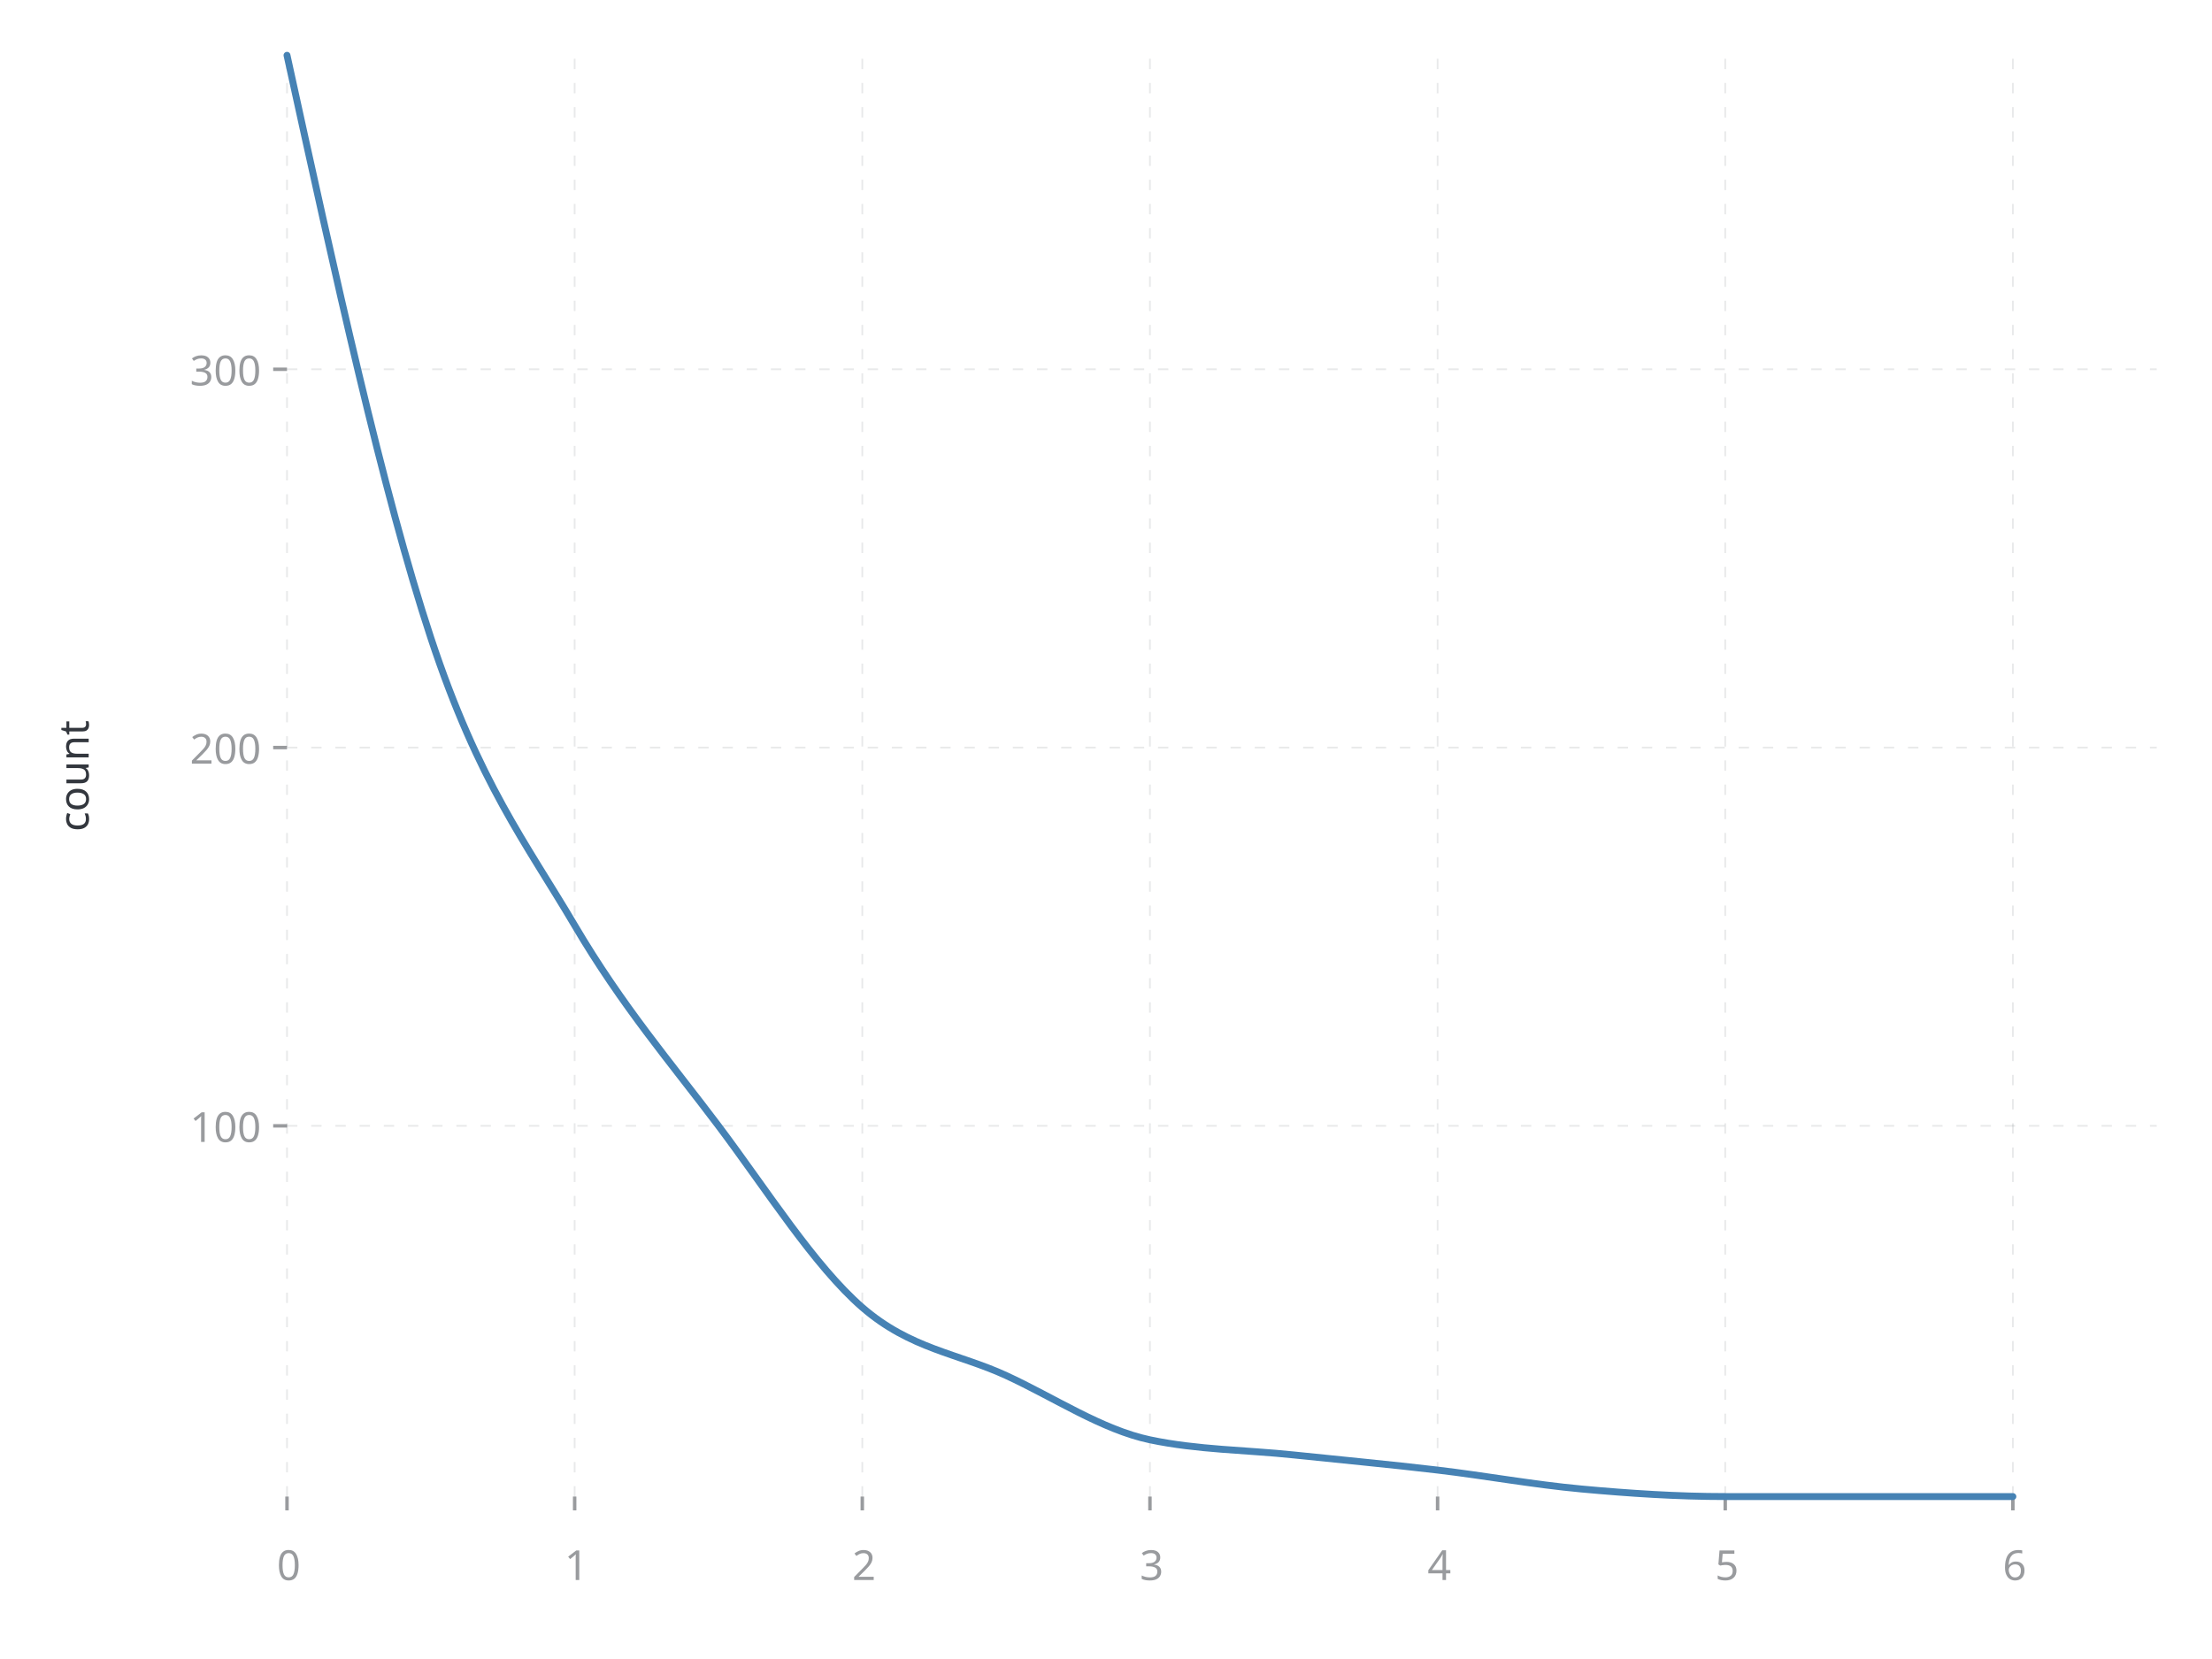
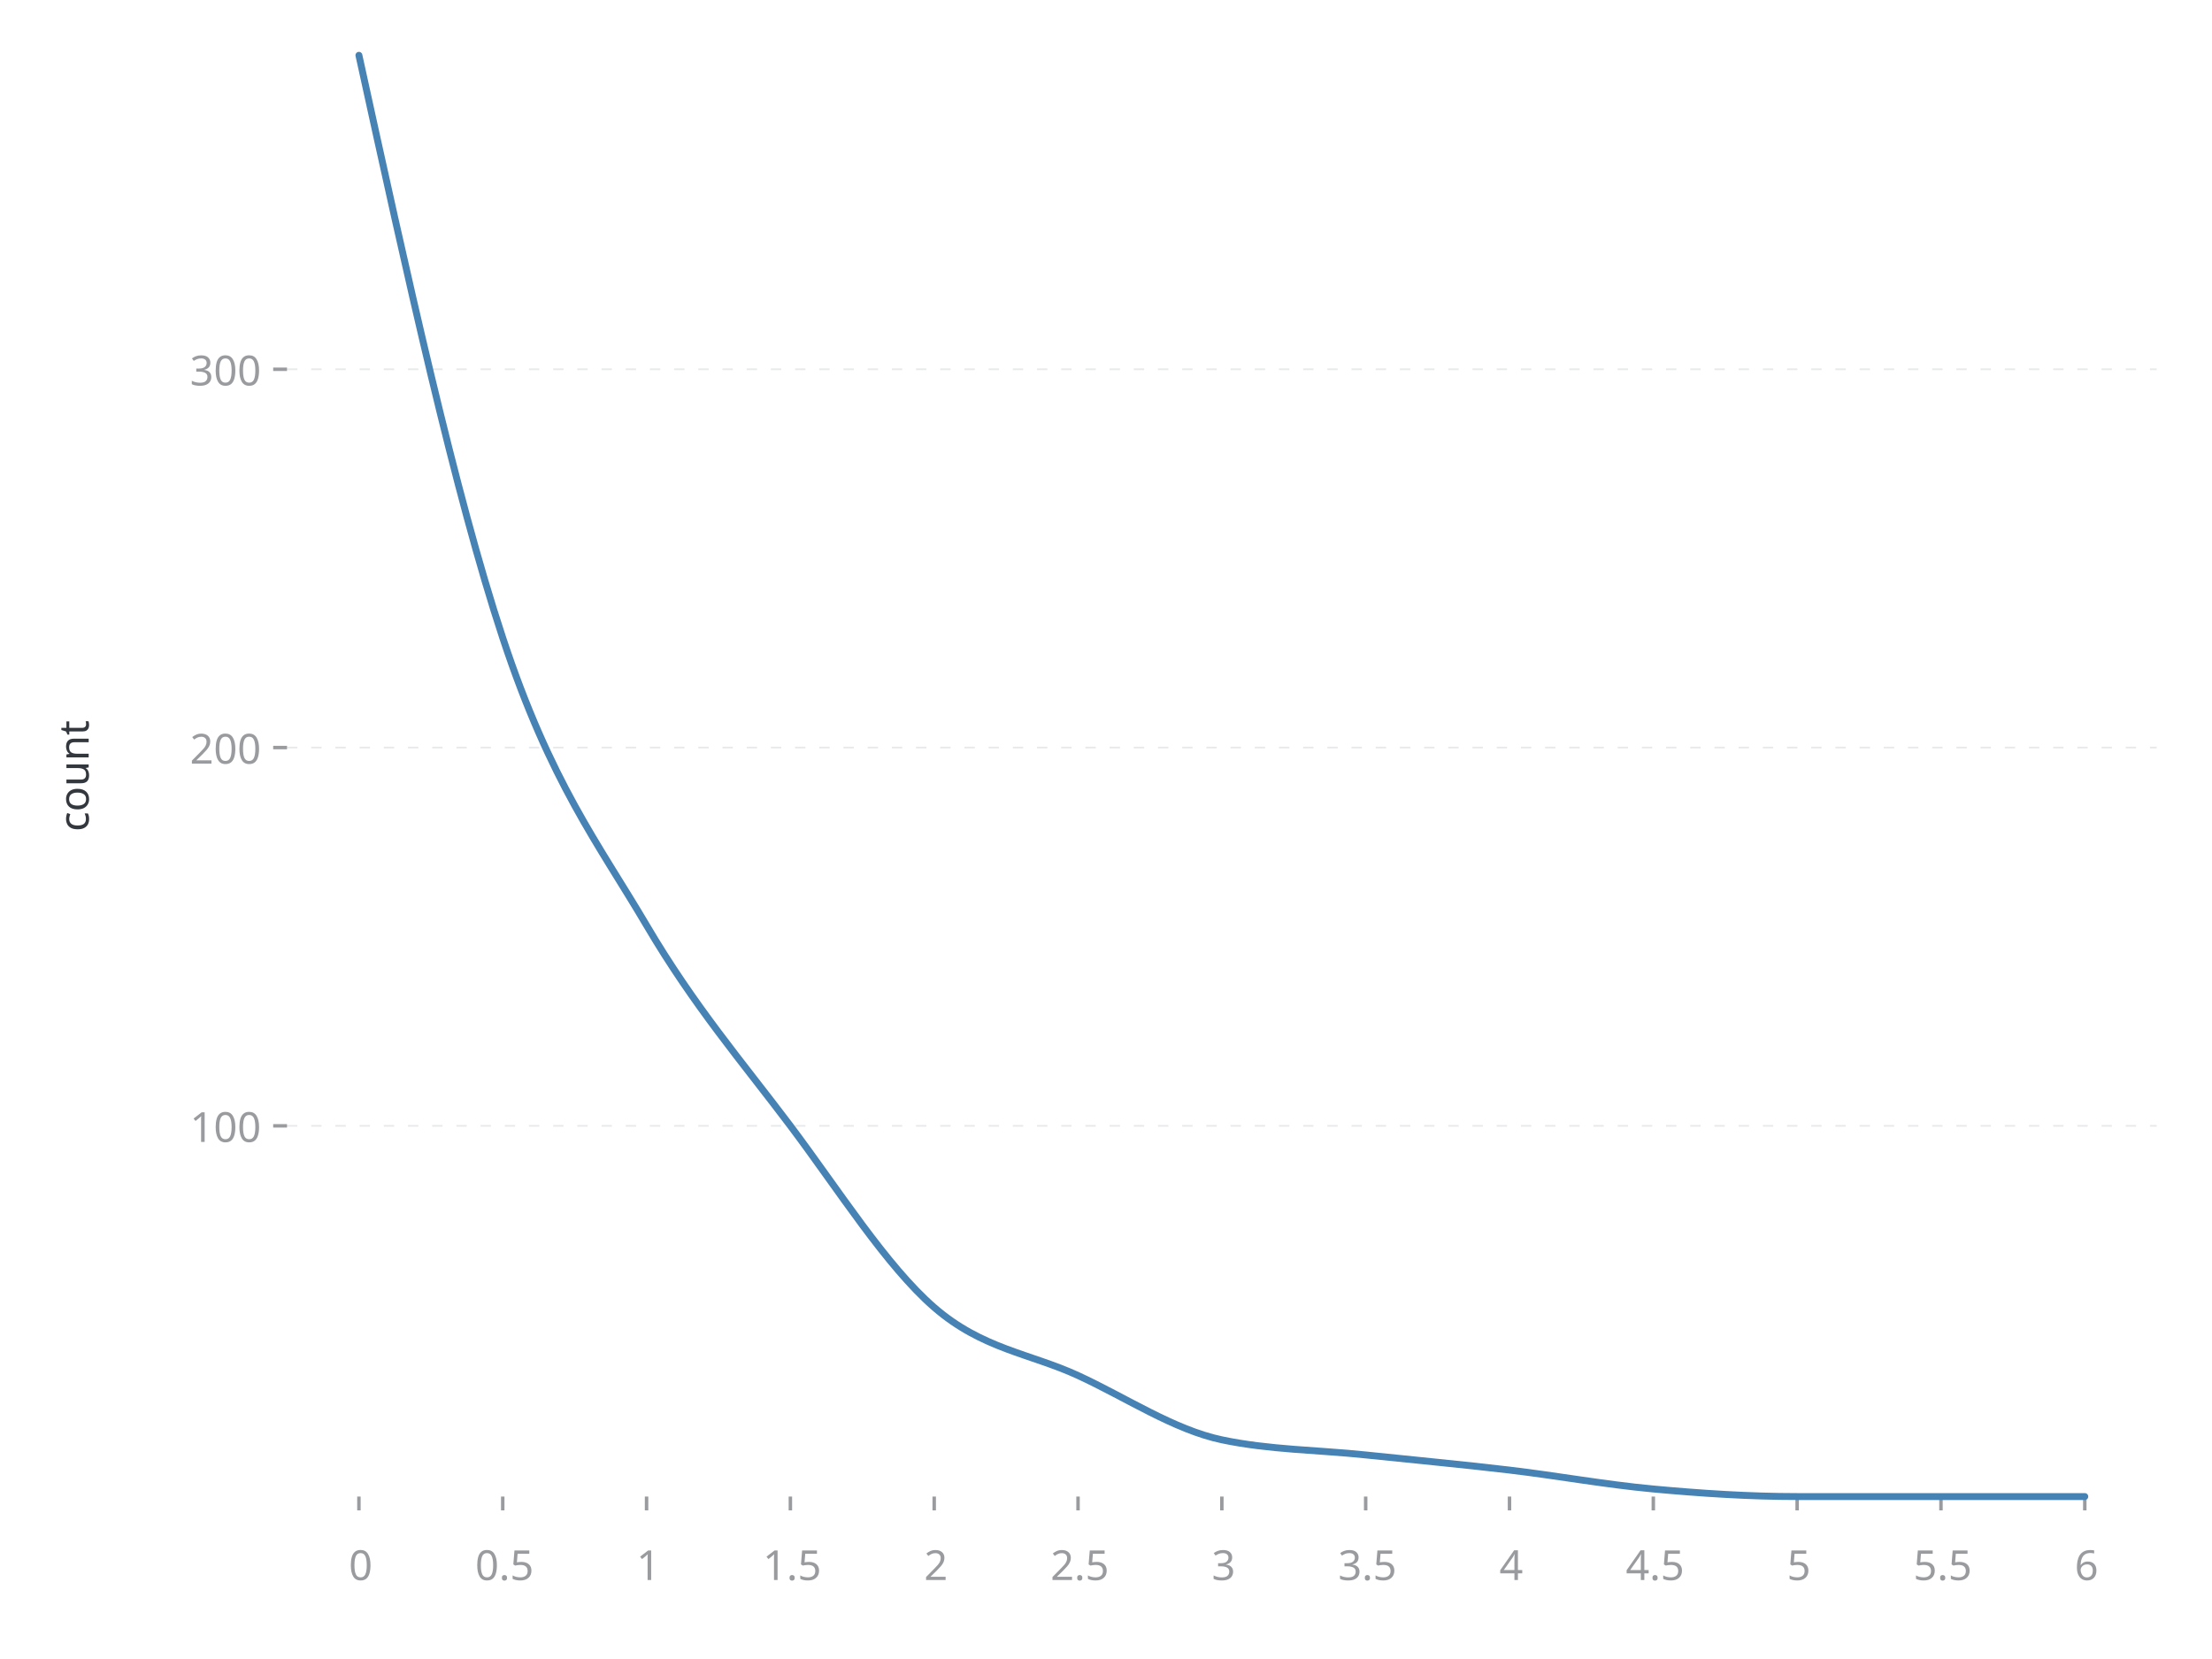
<svg xmlns="http://www.w3.org/2000/svg" width="640" height="480" style="background: transparent;" color-interpolation-filters="sRGB">
  <defs />
  <g id="g-svg-camera">
    <g id="g-root" fill="none">
-       <g id="g-svg-12" fill="none" class="view">
-         <g>
-           <path id="g-svg-13" fill="rgba(0,0,0,0)" class="area" d="M 0,0 l 640,0 l 0,480 l-640 0 z" x="0" y="0" width="640" height="480" />
-         </g>
-         <g>
-           <path id="g-svg-14" fill="rgba(0,0,0,0)" class="area" d="M 16,16 l 608,0 l 0,448 l-608 0 z" x="16" y="16" width="608" height="448" />
-         </g>
-         <g>
-           <path id="g-svg-15" fill="rgba(0,0,0,0)" class="area" d="M 83.04,16 l 540.96,0 l 0,417 l-540.96 0 z" x="83.04" y="16" width="540.96" height="417" />
-         </g>
-         <g>
-           <path id="g-svg-16" fill="rgba(0,0,0,0)" class="area" d="M 83.04,16 l 540.96,0 l 0,417 l-540.96 0 z" x="83.04" y="16" width="540.96" height="417" />
-         </g>
-         <g id="g-svg-17" fill="none" class="component">
-           <g id="g-svg-19" fill="none" class="axis">
-             <g id="g-svg-20" fill="none" class="axis-grid-group">
-               <g id="g-svg-21" fill="none" class="axis-grid">
-                 <g id="g-svg-22" fill="none" class="grid-line-group">
-                   <g>
-                     <path id="g-svg-24" fill="none" class="grid-line" stroke="rgba(29,33,41,1)" stroke-width="0.5" stroke-dasharray="3,4" d="M 83.04,433 L 83.04,16" stroke-opacity="0.1" />
-                   </g>
-                   <g>
-                     <path id="g-svg-25" fill="none" class="grid-line" stroke="rgba(29,33,41,1)" stroke-width="0.5" stroke-dasharray="3,4" d="M 166.265,433 L 166.265,16" stroke-opacity="0.1" />
-                   </g>
-                   <g>
-                     <path id="g-svg-26" fill="none" class="grid-line" stroke="rgba(29,33,41,1)" stroke-width="0.5" stroke-dasharray="3,4" d="M 249.489,433 L 249.489,16" stroke-opacity="0.1" />
-                   </g>
-                   <g>
-                     <path id="g-svg-27" fill="none" class="grid-line" stroke="rgba(29,33,41,1)" stroke-width="0.5" stroke-dasharray="3,4" d="M 332.714,433 L 332.714,16" stroke-opacity="0.1" />
-                   </g>
-                   <g>
-                     <path id="g-svg-28" fill="none" class="grid-line" stroke="rgba(29,33,41,1)" stroke-width="0.5" stroke-dasharray="3,4" d="M 415.938,433 L 415.938,16" stroke-opacity="0.1" />
-                   </g>
-                   <g>
-                     <path id="g-svg-29" fill="none" class="grid-line" stroke="rgba(29,33,41,1)" stroke-width="0.5" stroke-dasharray="3,4" d="M 499.163,433 L 499.163,16" stroke-opacity="0.1" />
-                   </g>
-                   <g>
-                     <path id="g-svg-30" fill="none" class="grid-line" stroke="rgba(29,33,41,1)" stroke-width="0.5" stroke-dasharray="3,4" d="M 582.388,433 L 582.388,16" stroke-opacity="0.1" />
-                   </g>
-                 </g>
-                 <g id="g-svg-23" fill="none" class="grid-region-group" />
-               </g>
-             </g>
-             <g id="g-svg-31" fill="none" class="axis-main-group">
-               <g id="g-svg-32" fill="none" class="axis-line-group">
+       <g id="g-svg-18" fill="none" class="view">
+         <g>
+           <path id="g-svg-19" fill="rgba(0,0,0,0)" class="area" d="M 0,0 l 640,0 l 0,480 l-640 0 z" x="0" y="0" width="640" height="480" />
+         </g>
+         <g>
+           <path id="g-svg-20" fill="rgba(0,0,0,0)" class="area" d="M 16,16 l 608,0 l 0,448 l-608 0 z" x="16" y="16" width="608" height="448" />
+         </g>
+         <g>
+           <path id="g-svg-21" fill="rgba(0,0,0,0)" class="area" d="M 83.04,16 l 540.96,0 l 0,417 l-540.96 0 z" x="83.04" y="16" width="540.96" height="417" />
+         </g>
+         <g>
+           <path id="g-svg-22" fill="rgba(0,0,0,0)" class="area" d="M 83.04,16 l 540.96,0 l 0,417 l-540.96 0 z" x="83.04" y="16" width="540.96" height="417" />
+         </g>
+         <g id="g-svg-23" fill="none" class="component">
+           <g id="g-svg-25" fill="none" class="axis">
+             <g id="g-svg-26" fill="none" class="axis-grid-group" />
+             <g id="g-svg-27" fill="none" class="axis-main-group">
+               <g id="g-svg-28" fill="none" class="axis-line-group">
                <g>
-                   <line id="g-svg-33" fill="none" x1="83.04" y1="433" x2="624" y2="433" class="axis-line axis-line" stroke-width="0.5" stroke="rgba(29,33,41,1)" stroke-opacity="0.45" opacity="0" />
-                 </g>
-               </g>
-               <g id="g-svg-34" fill="none" class="axis-tick-group">
-                 <g id="g-svg-35" fill="none" transform="matrix(1,0,0,1,83.04,433)" class="axis-tick">
-                   <g>
-                     <line id="g-svg-42" fill="none" x1="0" y1="0" x2="0" y2="4" class="axis-tick-item" stroke-width="1" stroke="rgba(29,33,41,1)" opacity="0.45" />
-                   </g>
-                 </g>
-                 <g id="g-svg-36" fill="none" transform="matrix(1,0,0,1,166.2646,433)" class="axis-tick">
-                   <g>
-                     <line id="g-svg-43" fill="none" x1="0" y1="0" x2="0" y2="4" class="axis-tick-item" stroke-width="1" stroke="rgba(29,33,41,1)" opacity="0.45" />
-                   </g>
-                 </g>
-                 <g id="g-svg-37" fill="none" transform="matrix(1,0,0,1,249.4892,433)" class="axis-tick">
+                   <line id="g-svg-29" fill="none" x1="83.04" y1="433" x2="624" y2="433" class="axis-line axis-line" stroke-width="0.5" stroke="rgba(29,33,41,1)" stroke-opacity="0.45" opacity="0" />
+                 </g>
+               </g>
+               <g id="g-svg-30" fill="none" class="axis-tick-group">
+                 <g id="g-svg-31" fill="none" transform="matrix(1,0,0,1,103.8462,433)" class="axis-tick">
                  <g>
                    <line id="g-svg-44" fill="none" x1="0" y1="0" x2="0" y2="4" class="axis-tick-item" stroke-width="1" stroke="rgba(29,33,41,1)" opacity="0.45" />
                  </g>
                </g>
-                 <g id="g-svg-38" fill="none" transform="matrix(1,0,0,1,332.7138,433)" class="axis-tick">
+                 <g id="g-svg-32" fill="none" transform="matrix(1,0,0,1,145.4585,433)" class="axis-tick">
                  <g>
                    <line id="g-svg-45" fill="none" x1="0" y1="0" x2="0" y2="4" class="axis-tick-item" stroke-width="1" stroke="rgba(29,33,41,1)" opacity="0.45" />
                  </g>
                </g>
-                 <g id="g-svg-39" fill="none" transform="matrix(1,0,0,1,415.9385,433)" class="axis-tick">
+                 <g id="g-svg-33" fill="none" transform="matrix(1,0,0,1,187.0708,433)" class="axis-tick">
                  <g>
                    <line id="g-svg-46" fill="none" x1="0" y1="0" x2="0" y2="4" class="axis-tick-item" stroke-width="1" stroke="rgba(29,33,41,1)" opacity="0.45" />
                  </g>
                </g>
-                 <g id="g-svg-40" fill="none" transform="matrix(1,0,0,1,499.1631,433)" class="axis-tick">
+                 <g id="g-svg-34" fill="none" transform="matrix(1,0,0,1,228.6831,433)" class="axis-tick">
                  <g>
                    <line id="g-svg-47" fill="none" x1="0" y1="0" x2="0" y2="4" class="axis-tick-item" stroke-width="1" stroke="rgba(29,33,41,1)" opacity="0.45" />
                  </g>
                </g>
-                 <g id="g-svg-41" fill="none" transform="matrix(1,0,0,1,582.3877,433)" class="axis-tick">
+                 <g id="g-svg-35" fill="none" transform="matrix(1,0,0,1,270.2954,433)" class="axis-tick">
                  <g>
                    <line id="g-svg-48" fill="none" x1="0" y1="0" x2="0" y2="4" class="axis-tick-item" stroke-width="1" stroke="rgba(29,33,41,1)" opacity="0.45" />
                  </g>
                </g>
-               </g>
-               <g id="g-svg-49" fill="none" class="axis-label-group">
-                 <g id="g-svg-50" fill="none" transform="matrix(1,0,0,1,83.04,441)" class="axis-label">
-                   <g>
-                     <text id="g-svg-57" fill="rgba(29,33,41,1)" dominant-baseline="central" paint-order="stroke" dx="0.5" font-family="sans-serif" font-size="12" font-style="normal" font-variant="normal" font-weight="normal" stroke-width="1" text-anchor="middle" class="axis-label-item" dy="11.5px" opacity="0.45" visibility="visible">
+                 <g id="g-svg-36" fill="none" transform="matrix(1,0,0,1,311.9077,433)" class="axis-tick">
+                   <g>
+                     <line id="g-svg-49" fill="none" x1="0" y1="0" x2="0" y2="4" class="axis-tick-item" stroke-width="1" stroke="rgba(29,33,41,1)" opacity="0.45" />
+                   </g>
+                 </g>
+                 <g id="g-svg-37" fill="none" transform="matrix(1,0,0,1,353.52,433)" class="axis-tick">
+                   <g>
+                     <line id="g-svg-50" fill="none" x1="0" y1="0" x2="0" y2="4" class="axis-tick-item" stroke-width="1" stroke="rgba(29,33,41,1)" opacity="0.45" />
+                   </g>
+                 </g>
+                 <g id="g-svg-38" fill="none" transform="matrix(1,0,0,1,395.1323,433)" class="axis-tick">
+                   <g>
+                     <line id="g-svg-51" fill="none" x1="0" y1="0" x2="0" y2="4" class="axis-tick-item" stroke-width="1" stroke="rgba(29,33,41,1)" opacity="0.45" />
+                   </g>
+                 </g>
+                 <g id="g-svg-39" fill="none" transform="matrix(1,0,0,1,436.7446,433)" class="axis-tick">
+                   <g>
+                     <line id="g-svg-52" fill="none" x1="0" y1="0" x2="0" y2="4" class="axis-tick-item" stroke-width="1" stroke="rgba(29,33,41,1)" opacity="0.45" />
+                   </g>
+                 </g>
+                 <g id="g-svg-40" fill="none" transform="matrix(1,0,0,1,478.3569,433)" class="axis-tick">
+                   <g>
+                     <line id="g-svg-53" fill="none" x1="0" y1="0" x2="0" y2="4" class="axis-tick-item" stroke-width="1" stroke="rgba(29,33,41,1)" opacity="0.45" />
+                   </g>
+                 </g>
+                 <g id="g-svg-41" fill="none" transform="matrix(1,0,0,1,519.9692,433)" class="axis-tick">
+                   <g>
+                     <line id="g-svg-54" fill="none" x1="0" y1="0" x2="0" y2="4" class="axis-tick-item" stroke-width="1" stroke="rgba(29,33,41,1)" opacity="0.45" />
+                   </g>
+                 </g>
+                 <g id="g-svg-42" fill="none" transform="matrix(1,0,0,1,561.5815,433)" class="axis-tick">
+                   <g>
+                     <line id="g-svg-55" fill="none" x1="0" y1="0" x2="0" y2="4" class="axis-tick-item" stroke-width="1" stroke="rgba(29,33,41,1)" opacity="0.45" />
+                   </g>
+                 </g>
+                 <g id="g-svg-43" fill="none" transform="matrix(1,0,0,1,603.1938,433)" class="axis-tick">
+                   <g>
+                     <line id="g-svg-56" fill="none" x1="0" y1="0" x2="0" y2="4" class="axis-tick-item" stroke-width="1" stroke="rgba(29,33,41,1)" opacity="0.45" />
+                   </g>
+                 </g>
+               </g>
+               <g id="g-svg-57" fill="none" class="axis-label-group">
+                 <g id="g-svg-58" fill="none" transform="matrix(1,0,0,1,103.8462,441)" class="axis-label">
+                   <g>
+                     <text id="g-svg-71" fill="rgba(29,33,41,1)" dominant-baseline="central" paint-order="stroke" dx="0.5" font-family="sans-serif" font-size="12" font-style="normal" font-variant="normal" font-weight="normal" stroke-width="1" text-anchor="middle" class="axis-label-item" dy="11.5px" opacity="0.45" visibility="visible">
                      0
                    </text>
                  </g>
                </g>
-                 <g id="g-svg-51" fill="none" transform="matrix(1,0,0,1,166.2646,441)" class="axis-label">
-                   <g>
-                     <text id="g-svg-58" fill="rgba(29,33,41,1)" dominant-baseline="central" paint-order="stroke" dx="0.5" font-family="sans-serif" font-size="12" font-style="normal" font-variant="normal" font-weight="normal" stroke-width="1" text-anchor="middle" class="axis-label-item" dy="11.5px" opacity="0.45" visibility="visible">
+                 <g id="g-svg-59" fill="none" transform="matrix(1,0,0,1,145.4585,441)" class="axis-label">
+                   <g>
+                     <text id="g-svg-72" fill="rgba(29,33,41,1)" dominant-baseline="central" paint-order="stroke" dx="0.5" font-family="sans-serif" font-size="12" font-style="normal" font-variant="normal" font-weight="normal" stroke-width="1" text-anchor="middle" class="axis-label-item" dy="11.5px" opacity="0.45" visibility="visible">
+                       0.5
+                     </text>
+                   </g>
+                 </g>
+                 <g id="g-svg-60" fill="none" transform="matrix(1,0,0,1,187.0708,441)" class="axis-label">
+                   <g>
+                     <text id="g-svg-73" fill="rgba(29,33,41,1)" dominant-baseline="central" paint-order="stroke" dx="0.5" font-family="sans-serif" font-size="12" font-style="normal" font-variant="normal" font-weight="normal" stroke-width="1" text-anchor="middle" class="axis-label-item" dy="11.5px" opacity="0.45" visibility="visible">
                      1
                    </text>
                  </g>
                </g>
-                 <g id="g-svg-52" fill="none" transform="matrix(1,0,0,1,249.4892,441)" class="axis-label">
-                   <g>
-                     <text id="g-svg-59" fill="rgba(29,33,41,1)" dominant-baseline="central" paint-order="stroke" dx="0.5" font-family="sans-serif" font-size="12" font-style="normal" font-variant="normal" font-weight="normal" stroke-width="1" text-anchor="middle" class="axis-label-item" dy="11.5px" opacity="0.45" visibility="visible">
+                 <g id="g-svg-61" fill="none" transform="matrix(1,0,0,1,228.6831,441)" class="axis-label">
+                   <g>
+                     <text id="g-svg-74" fill="rgba(29,33,41,1)" dominant-baseline="central" paint-order="stroke" dx="0.5" font-family="sans-serif" font-size="12" font-style="normal" font-variant="normal" font-weight="normal" stroke-width="1" text-anchor="middle" class="axis-label-item" dy="11.5px" opacity="0.45" visibility="visible">
+                       1.5
+                     </text>
+                   </g>
+                 </g>
+                 <g id="g-svg-62" fill="none" transform="matrix(1,0,0,1,270.2954,441)" class="axis-label">
+                   <g>
+                     <text id="g-svg-75" fill="rgba(29,33,41,1)" dominant-baseline="central" paint-order="stroke" dx="0.5" font-family="sans-serif" font-size="12" font-style="normal" font-variant="normal" font-weight="normal" stroke-width="1" text-anchor="middle" class="axis-label-item" dy="11.5px" opacity="0.45" visibility="visible">
                      2
                    </text>
                  </g>
                </g>
-                 <g id="g-svg-53" fill="none" transform="matrix(1,0,0,1,332.7138,441)" class="axis-label">
-                   <g>
-                     <text id="g-svg-60" fill="rgba(29,33,41,1)" dominant-baseline="central" paint-order="stroke" dx="0.5" font-family="sans-serif" font-size="12" font-style="normal" font-variant="normal" font-weight="normal" stroke-width="1" text-anchor="middle" class="axis-label-item" dy="11.5px" opacity="0.45" visibility="visible">
+                 <g id="g-svg-63" fill="none" transform="matrix(1,0,0,1,311.9077,441)" class="axis-label">
+                   <g>
+                     <text id="g-svg-76" fill="rgba(29,33,41,1)" dominant-baseline="central" paint-order="stroke" dx="0.5" font-family="sans-serif" font-size="12" font-style="normal" font-variant="normal" font-weight="normal" stroke-width="1" text-anchor="middle" class="axis-label-item" dy="11.5px" opacity="0.45" visibility="visible">
+                       2.5
+                     </text>
+                   </g>
+                 </g>
+                 <g id="g-svg-64" fill="none" transform="matrix(1,0,0,1,353.52,441)" class="axis-label">
+                   <g>
+                     <text id="g-svg-77" fill="rgba(29,33,41,1)" dominant-baseline="central" paint-order="stroke" dx="0.5" font-family="sans-serif" font-size="12" font-style="normal" font-variant="normal" font-weight="normal" stroke-width="1" text-anchor="middle" class="axis-label-item" dy="11.5px" opacity="0.45" visibility="visible">
                      3
                    </text>
                  </g>
                </g>
-                 <g id="g-svg-54" fill="none" transform="matrix(1,0,0,1,415.9385,441)" class="axis-label">
-                   <g>
-                     <text id="g-svg-61" fill="rgba(29,33,41,1)" dominant-baseline="central" paint-order="stroke" dx="0.5" font-family="sans-serif" font-size="12" font-style="normal" font-variant="normal" font-weight="normal" stroke-width="1" text-anchor="middle" class="axis-label-item" dy="11.5px" opacity="0.45" visibility="visible">
+                 <g id="g-svg-65" fill="none" transform="matrix(1,0,0,1,395.1323,441)" class="axis-label">
+                   <g>
+                     <text id="g-svg-78" fill="rgba(29,33,41,1)" dominant-baseline="central" paint-order="stroke" dx="0.5" font-family="sans-serif" font-size="12" font-style="normal" font-variant="normal" font-weight="normal" stroke-width="1" text-anchor="middle" class="axis-label-item" dy="11.5px" opacity="0.45" visibility="visible">
+                       3.5
+                     </text>
+                   </g>
+                 </g>
+                 <g id="g-svg-66" fill="none" transform="matrix(1,0,0,1,436.7446,441)" class="axis-label">
+                   <g>
+                     <text id="g-svg-79" fill="rgba(29,33,41,1)" dominant-baseline="central" paint-order="stroke" dx="0.5" font-family="sans-serif" font-size="12" font-style="normal" font-variant="normal" font-weight="normal" stroke-width="1" text-anchor="middle" class="axis-label-item" dy="11.5px" opacity="0.45" visibility="visible">
                      4
                    </text>
                  </g>
                </g>
-                 <g id="g-svg-55" fill="none" transform="matrix(1,0,0,1,499.1631,441)" class="axis-label">
-                   <g>
-                     <text id="g-svg-62" fill="rgba(29,33,41,1)" dominant-baseline="central" paint-order="stroke" dx="0.5" font-family="sans-serif" font-size="12" font-style="normal" font-variant="normal" font-weight="normal" stroke-width="1" text-anchor="middle" class="axis-label-item" dy="11.5px" opacity="0.45" visibility="visible">
+                 <g id="g-svg-67" fill="none" transform="matrix(1,0,0,1,478.3569,441)" class="axis-label">
+                   <g>
+                     <text id="g-svg-80" fill="rgba(29,33,41,1)" dominant-baseline="central" paint-order="stroke" dx="0.5" font-family="sans-serif" font-size="12" font-style="normal" font-variant="normal" font-weight="normal" stroke-width="1" text-anchor="middle" class="axis-label-item" dy="11.5px" opacity="0.45" visibility="visible">
+                       4.5
+                     </text>
+                   </g>
+                 </g>
+                 <g id="g-svg-68" fill="none" transform="matrix(1,0,0,1,519.9692,441)" class="axis-label">
+                   <g>
+                     <text id="g-svg-81" fill="rgba(29,33,41,1)" dominant-baseline="central" paint-order="stroke" dx="0.5" font-family="sans-serif" font-size="12" font-style="normal" font-variant="normal" font-weight="normal" stroke-width="1" text-anchor="middle" class="axis-label-item" dy="11.5px" opacity="0.45" visibility="visible">
                      5
                    </text>
                  </g>
                </g>
-                 <g id="g-svg-56" fill="none" transform="matrix(1,0,0,1,582.3877,441)" class="axis-label">
-                   <g>
-                     <text id="g-svg-63" fill="rgba(29,33,41,1)" dominant-baseline="central" paint-order="stroke" dx="0.5" font-family="sans-serif" font-size="12" font-style="normal" font-variant="normal" font-weight="normal" stroke-width="1" text-anchor="middle" class="axis-label-item" dy="11.5px" opacity="0.45" visibility="visible">
+                 <g id="g-svg-69" fill="none" transform="matrix(1,0,0,1,561.5815,441)" class="axis-label">
+                   <g>
+                     <text id="g-svg-82" fill="rgba(29,33,41,1)" dominant-baseline="central" paint-order="stroke" dx="0.5" font-family="sans-serif" font-size="12" font-style="normal" font-variant="normal" font-weight="normal" stroke-width="1" text-anchor="middle" class="axis-label-item" dy="11.5px" opacity="0.45" visibility="visible">
+                       5.5
+                     </text>
+                   </g>
+                 </g>
+                 <g id="g-svg-70" fill="none" transform="matrix(1,0,0,1,603.1938,441)" class="axis-label">
+                   <g>
+                     <text id="g-svg-83" fill="rgba(29,33,41,1)" dominant-baseline="central" paint-order="stroke" dx="0.5" font-family="sans-serif" font-size="12" font-style="normal" font-variant="normal" font-weight="normal" stroke-width="1" text-anchor="middle" class="axis-label-item" dy="11.5px" opacity="0.45" visibility="visible">
                      6
                    </text>
                  </g>
                </g>
              </g>
            </g>
-             <g id="g-svg-64" fill="none" class="axis-title-group" />
+             <g id="g-svg-84" fill="none" class="axis-title-group" />
          </g>
        </g>
-         <g id="g-svg-18" fill="none" class="component">
-           <g id="g-svg-65" fill="none" class="axis">
-             <g id="g-svg-66" fill="none" class="axis-grid-group">
-               <g id="g-svg-67" fill="none" class="axis-grid">
-                 <g id="g-svg-68" fill="none" class="grid-line-group">
-                   <g>
-                     <path id="g-svg-70" fill="none" class="grid-line" stroke="rgba(29,33,41,1)" stroke-width="0.5" stroke-dasharray="3,4" d="M 83.04,325.74 L 624,325.74" stroke-opacity="0.1" />
-                   </g>
-                   <g>
-                     <path id="g-svg-71" fill="none" class="grid-line" stroke="rgba(29,33,41,1)" stroke-width="0.5" stroke-dasharray="3,4" d="M 83.04,216.291 L 624,216.291" stroke-opacity="0.1" />
-                   </g>
-                   <g>
-                     <path id="g-svg-72" fill="none" class="grid-line" stroke="rgba(29,33,41,1)" stroke-width="0.5" stroke-dasharray="3,4" d="M 83.04,106.843 L 624,106.843" stroke-opacity="0.1" />
-                   </g>
-                 </g>
-                 <g id="g-svg-69" fill="none" class="grid-region-group" />
-               </g>
-             </g>
-             <g id="g-svg-73" fill="none" class="axis-main-group">
-               <g id="g-svg-74" fill="none" class="axis-line-group">
+         <g id="g-svg-24" fill="none" class="component">
+           <g id="g-svg-85" fill="none" class="axis">
+             <g id="g-svg-86" fill="none" class="axis-grid-group">
+               <g id="g-svg-87" fill="none" class="axis-grid">
+                 <g id="g-svg-88" fill="none" class="grid-line-group">
+                   <g>
+                     <path id="g-svg-90" fill="none" class="grid-line" stroke="rgba(29,33,41,1)" stroke-width="0.5" stroke-dasharray="3,4" d="M 83.04,325.74 L 624,325.74" stroke-opacity="0.1" />
+                   </g>
+                   <g>
+                     <path id="g-svg-91" fill="none" class="grid-line" stroke="rgba(29,33,41,1)" stroke-width="0.5" stroke-dasharray="3,4" d="M 83.04,216.291 L 624,216.291" stroke-opacity="0.1" />
+                   </g>
+                   <g>
+                     <path id="g-svg-92" fill="none" class="grid-line" stroke="rgba(29,33,41,1)" stroke-width="0.5" stroke-dasharray="3,4" d="M 83.04,106.843 L 624,106.843" stroke-opacity="0.1" />
+                   </g>
+                 </g>
+                 <g id="g-svg-89" fill="none" class="grid-region-group" />
+               </g>
+             </g>
+             <g id="g-svg-93" fill="none" class="axis-main-group">
+               <g id="g-svg-94" fill="none" class="axis-line-group">
                <g>
-                   <line id="g-svg-75" fill="none" x1="83.04" y1="433" x2="83.04" y2="16" class="axis-line axis-line" stroke-width="0.5" stroke="rgba(29,33,41,1)" stroke-opacity="0.45" opacity="0" />
-                 </g>
-               </g>
-               <g id="g-svg-76" fill="none" class="axis-tick-group">
-                 <g id="g-svg-77" fill="none" transform="matrix(1,0,0,1,83.04,325.7401)" class="axis-tick">
-                   <g>
-                     <line id="g-svg-80" fill="none" x1="0" y1="0" x2="-4" y2="0" class="axis-tick-item" stroke-width="1" stroke="rgba(29,33,41,1)" opacity="0.45" />
-                   </g>
-                 </g>
-                 <g id="g-svg-78" fill="none" transform="matrix(1,0,0,1,83.04,216.2913)" class="axis-tick">
-                   <g>
-                     <line id="g-svg-81" fill="none" x1="0" y1="0" x2="-4" y2="0" class="axis-tick-item" stroke-width="1" stroke="rgba(29,33,41,1)" opacity="0.45" />
-                   </g>
-                 </g>
-                 <g id="g-svg-79" fill="none" transform="matrix(1,0,0,1,83.04,106.8425)" class="axis-tick">
-                   <g>
-                     <line id="g-svg-82" fill="none" x1="0" y1="0" x2="-4" y2="0" class="axis-tick-item" stroke-width="1" stroke="rgba(29,33,41,1)" opacity="0.45" />
-                   </g>
-                 </g>
-               </g>
-               <g id="g-svg-83" fill="none" class="axis-label-group">
-                 <g id="g-svg-84" fill="none" transform="matrix(1,0,0,1,75.04,325.7401)" class="axis-label">
-                   <g>
-                     <text id="g-svg-87" fill="rgba(29,33,41,1)" dominant-baseline="central" paint-order="stroke" dx="0.5" font-family="sans-serif" font-size="12" font-style="normal" font-variant="normal" font-weight="normal" stroke-width="1" text-anchor="end" class="axis-label-item" opacity="0.45" visibility="visible">
+                   <line id="g-svg-95" fill="none" x1="83.04" y1="433" x2="83.04" y2="16" class="axis-line axis-line" stroke-width="0.5" stroke="rgba(29,33,41,1)" stroke-opacity="0.45" opacity="0" />
+                 </g>
+               </g>
+               <g id="g-svg-96" fill="none" class="axis-tick-group">
+                 <g id="g-svg-97" fill="none" transform="matrix(1,0,0,1,83.04,325.7401)" class="axis-tick">
+                   <g>
+                     <line id="g-svg-100" fill="none" x1="0" y1="0" x2="-4" y2="0" class="axis-tick-item" stroke-width="1" stroke="rgba(29,33,41,1)" opacity="0.45" />
+                   </g>
+                 </g>
+                 <g id="g-svg-98" fill="none" transform="matrix(1,0,0,1,83.04,216.2913)" class="axis-tick">
+                   <g>
+                     <line id="g-svg-101" fill="none" x1="0" y1="0" x2="-4" y2="0" class="axis-tick-item" stroke-width="1" stroke="rgba(29,33,41,1)" opacity="0.45" />
+                   </g>
+                 </g>
+                 <g id="g-svg-99" fill="none" transform="matrix(1,0,0,1,83.04,106.8425)" class="axis-tick">
+                   <g>
+                     <line id="g-svg-102" fill="none" x1="0" y1="0" x2="-4" y2="0" class="axis-tick-item" stroke-width="1" stroke="rgba(29,33,41,1)" opacity="0.45" />
+                   </g>
+                 </g>
+               </g>
+               <g id="g-svg-103" fill="none" class="axis-label-group">
+                 <g id="g-svg-104" fill="none" transform="matrix(1,0,0,1,75.04,325.7401)" class="axis-label">
+                   <g>
+                     <text id="g-svg-107" fill="rgba(29,33,41,1)" dominant-baseline="central" paint-order="stroke" dx="0.5" font-family="sans-serif" font-size="12" font-style="normal" font-variant="normal" font-weight="normal" stroke-width="1" text-anchor="end" class="axis-label-item" opacity="0.45" visibility="visible">
                      100
                    </text>
                  </g>
                </g>
-                 <g id="g-svg-85" fill="none" transform="matrix(1,0,0,1,75.04,216.2913)" class="axis-label">
-                   <g>
-                     <text id="g-svg-88" fill="rgba(29,33,41,1)" dominant-baseline="central" paint-order="stroke" dx="0.5" font-family="sans-serif" font-size="12" font-style="normal" font-variant="normal" font-weight="normal" stroke-width="1" text-anchor="end" class="axis-label-item" opacity="0.45" visibility="visible">
+                 <g id="g-svg-105" fill="none" transform="matrix(1,0,0,1,75.04,216.2913)" class="axis-label">
+                   <g>
+                     <text id="g-svg-108" fill="rgba(29,33,41,1)" dominant-baseline="central" paint-order="stroke" dx="0.5" font-family="sans-serif" font-size="12" font-style="normal" font-variant="normal" font-weight="normal" stroke-width="1" text-anchor="end" class="axis-label-item" opacity="0.45" visibility="visible">
                      200
                    </text>
                  </g>
                </g>
-                 <g id="g-svg-86" fill="none" transform="matrix(1,0,0,1,75.04,106.8425)" class="axis-label">
-                   <g>
-                     <text id="g-svg-89" fill="rgba(29,33,41,1)" dominant-baseline="central" paint-order="stroke" dx="0.5" font-family="sans-serif" font-size="12" font-style="normal" font-variant="normal" font-weight="normal" stroke-width="1" text-anchor="end" class="axis-label-item" opacity="0.45" visibility="visible">
+                 <g id="g-svg-106" fill="none" transform="matrix(1,0,0,1,75.04,106.8425)" class="axis-label">
+                   <g>
+                     <text id="g-svg-109" fill="rgba(29,33,41,1)" dominant-baseline="central" paint-order="stroke" dx="0.5" font-family="sans-serif" font-size="12" font-style="normal" font-variant="normal" font-weight="normal" stroke-width="1" text-anchor="end" class="axis-label-item" opacity="0.45" visibility="visible">
                      300
                    </text>
                  </g>
                </g>
              </g>
            </g>
-             <g id="g-svg-90" fill="none" transform="matrix(1,0,0,1,28.5,224.5)" class="axis-title-group">
+             <g id="g-svg-110" fill="none" transform="matrix(1,0,0,1,28.5,224.5)" class="axis-title-group">
              <g transform="matrix(0,-1,1,0,-7.5,0.5)">
-                 <text id="g-svg-91" fill="rgba(29,33,41,1)" dominant-baseline="central" paint-order="stroke" dx="0.5" font-family="sans-serif" font-size="12" font-style="normal" font-variant="normal" font-weight="normal" stroke-width="1" text-anchor="middle" class="axis-title" opacity="0.9">
+                 <text id="g-svg-111" fill="rgba(29,33,41,1)" dominant-baseline="central" paint-order="stroke" dx="0.5" font-family="sans-serif" font-size="12" font-style="normal" font-variant="normal" font-weight="normal" stroke-width="1" text-anchor="middle" class="axis-title" opacity="0.9">
                  count
                </text>
              </g>
            </g>
          </g>
        </g>
        <g transform="matrix(1,0,0,1,83.04,16)">
-           <path id="g-svg-92" fill="rgba(0,0,0,0)" class="plot" d="M 0,0 l 540.96,0 l 0,417 l-540.96 0 z" width="540.96" height="417" />
-           <g id="g-svg-93" fill="none" class="main-layer">
+           <path id="g-svg-112" fill="rgba(0,0,0,0)" class="plot" d="M 0,0 l 540.96,0 l 0,417 l-540.96 0 z" width="540.96" height="417" />
+           <g id="g-svg-113" fill="none" class="main-layer">
            <g>
-               <path id="g-svg-95" fill="none" d="M 0,0 C 13.871 63.298,27.742 126.596,41.612 168.551 C 55.483 210.507,69.354 228.201,83.225 251.732 C 97.095 275.264,110.966 291.316,124.837 309.74 C 138.708 328.164,152.578 350.236,166.449 362.276 C 180.32 374.315,194.191 375.592,208.062 381.976 C 221.932 388.361,235.803 397.664,249.674 400.583 C 263.545 403.501,277.415 403.501,291.286 404.961 C 305.157 406.42,319.028 407.697,332.898 409.339 C 346.769 410.98,360.64 413.534,374.511 414.811 C 388.382 416.088,402.252 417,416.123 417 C 429.994 417,443.865 417,457.735 417 C 471.606 417,485.477 417,499.348 417" stroke-linecap="round" stroke="rgba(70,130,180,1)" stroke-width="2" class="element" />
+               <path id="g-svg-115" fill="none" d="M 20.806,0 C 34.677 63.298,48.548 126.596,62.418 168.551 C 76.289 210.507,90.16 228.201,104.031 251.732 C 117.902 275.264,131.772 291.316,145.643 309.74 C 159.514 328.164,173.385 350.236,187.255 362.276 C 201.126 374.315,214.997 375.592,228.868 381.976 C 242.738 388.361,256.609 397.664,270.48 400.583 C 284.351 403.501,298.222 403.501,312.092 404.961 C 325.963 406.42,339.834 407.697,353.705 409.339 C 367.575 410.98,381.446 413.534,395.317 414.811 C 409.188 416.088,423.058 417,436.929 417 C 450.8 417,464.671 417,478.542 417 C 492.412 417,506.283 417,520.154 417" stroke-linecap="round" stroke="rgba(70,130,180,1)" stroke-width="2" class="element" />
            </g>
          </g>
-           <g id="g-svg-94" fill="none" class="label-layer" />
+           <g id="g-svg-114" fill="none" class="label-layer" />
        </g>
      </g>
    </g>
  </g>
</svg>
